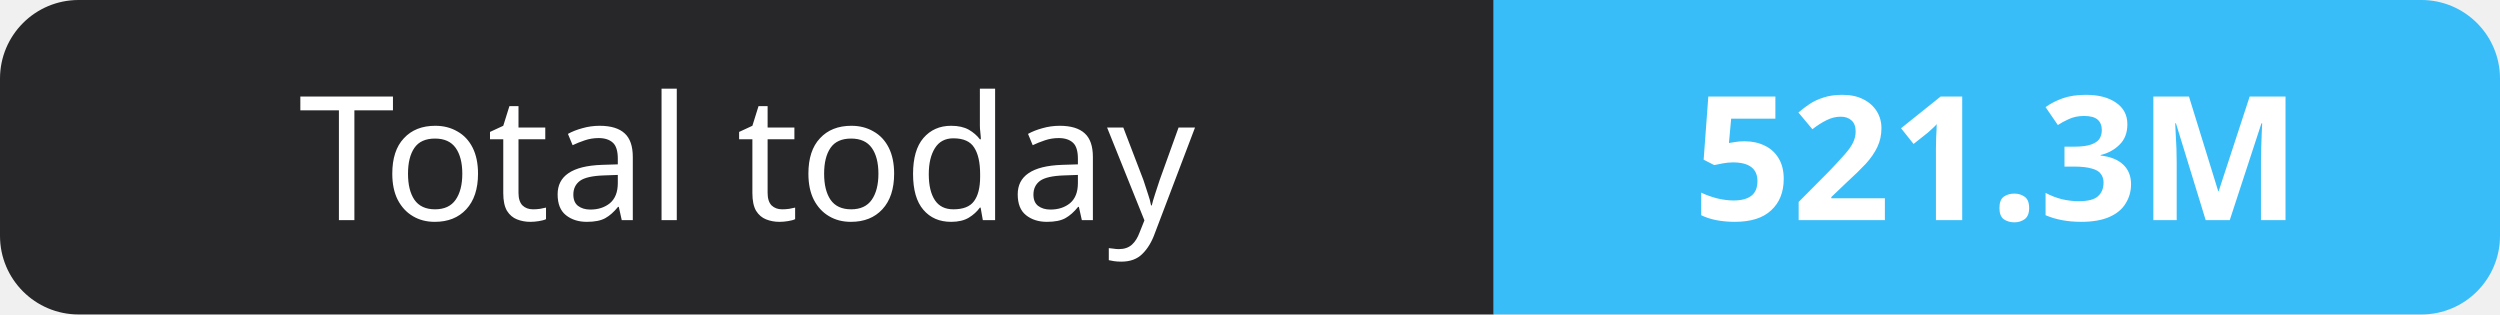
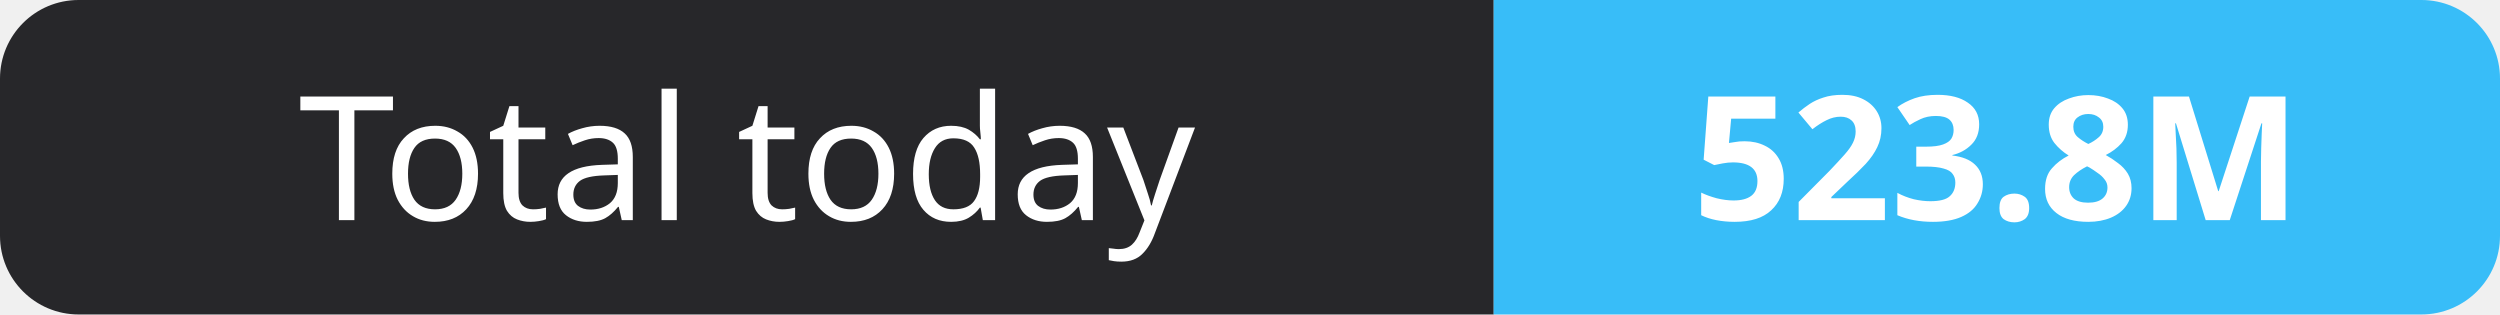
- <svg xmlns="http://www.w3.org/2000/svg" width="159" height="20" role="img" aria-label="Total today: 521.3M">
+ <svg xmlns="http://www.w3.org/2000/svg" width="159" height="20" role="img" aria-label="Total today: 523.8M">
  <clipPath id="r">
    <rect width="159" height="20" rx="5" fill="#fff" />
  </clipPath>
  <g clip-path="url(#r)">
    <rect width="95" height="20" fill="#27272a" />
    <rect x="95" width="64" height="20" fill="#38bdf8" />
  </g>
  <g fill="#fff" text-anchor="middle" font-family="Verdana,Geneva,sans-serif" font-size="11">
    <text x="47.5" y="14">Total today</text>
-     <text x="127.0" y="14" font-weight="700">521.3M</text>
+     <text x="127.0" y="14" font-weight="700">523.8M</text>
  </g>
</svg>
